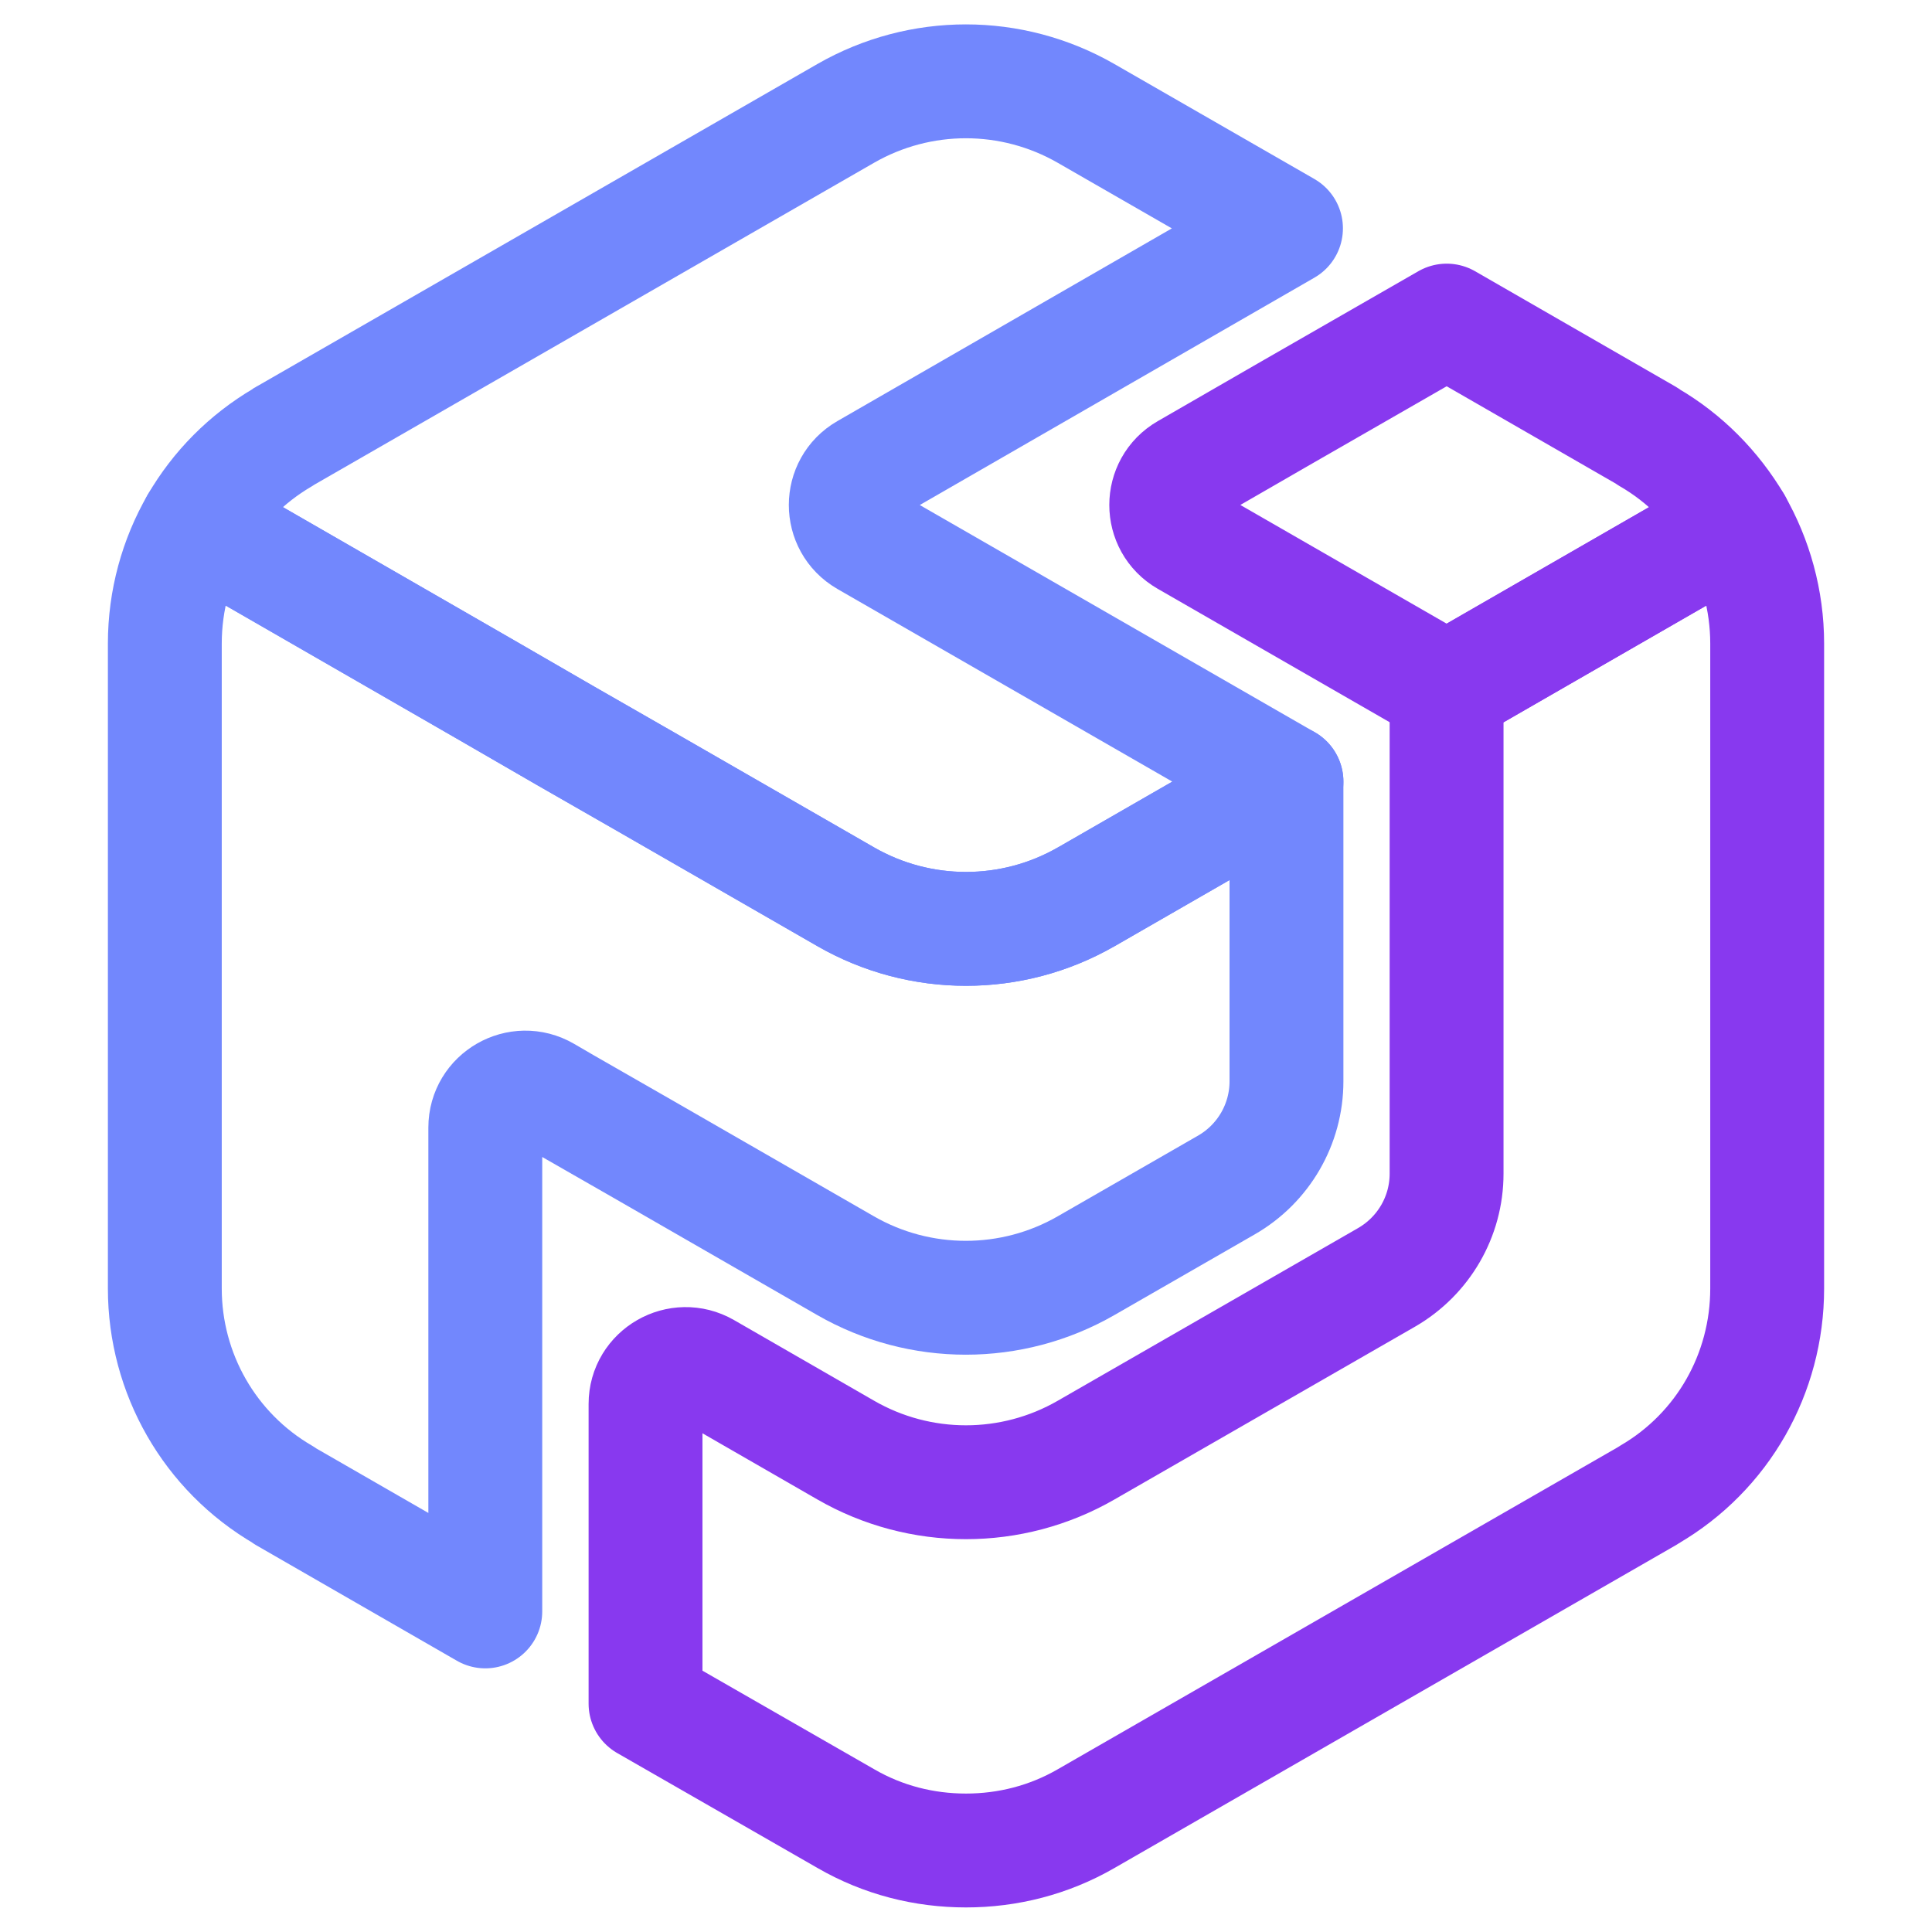
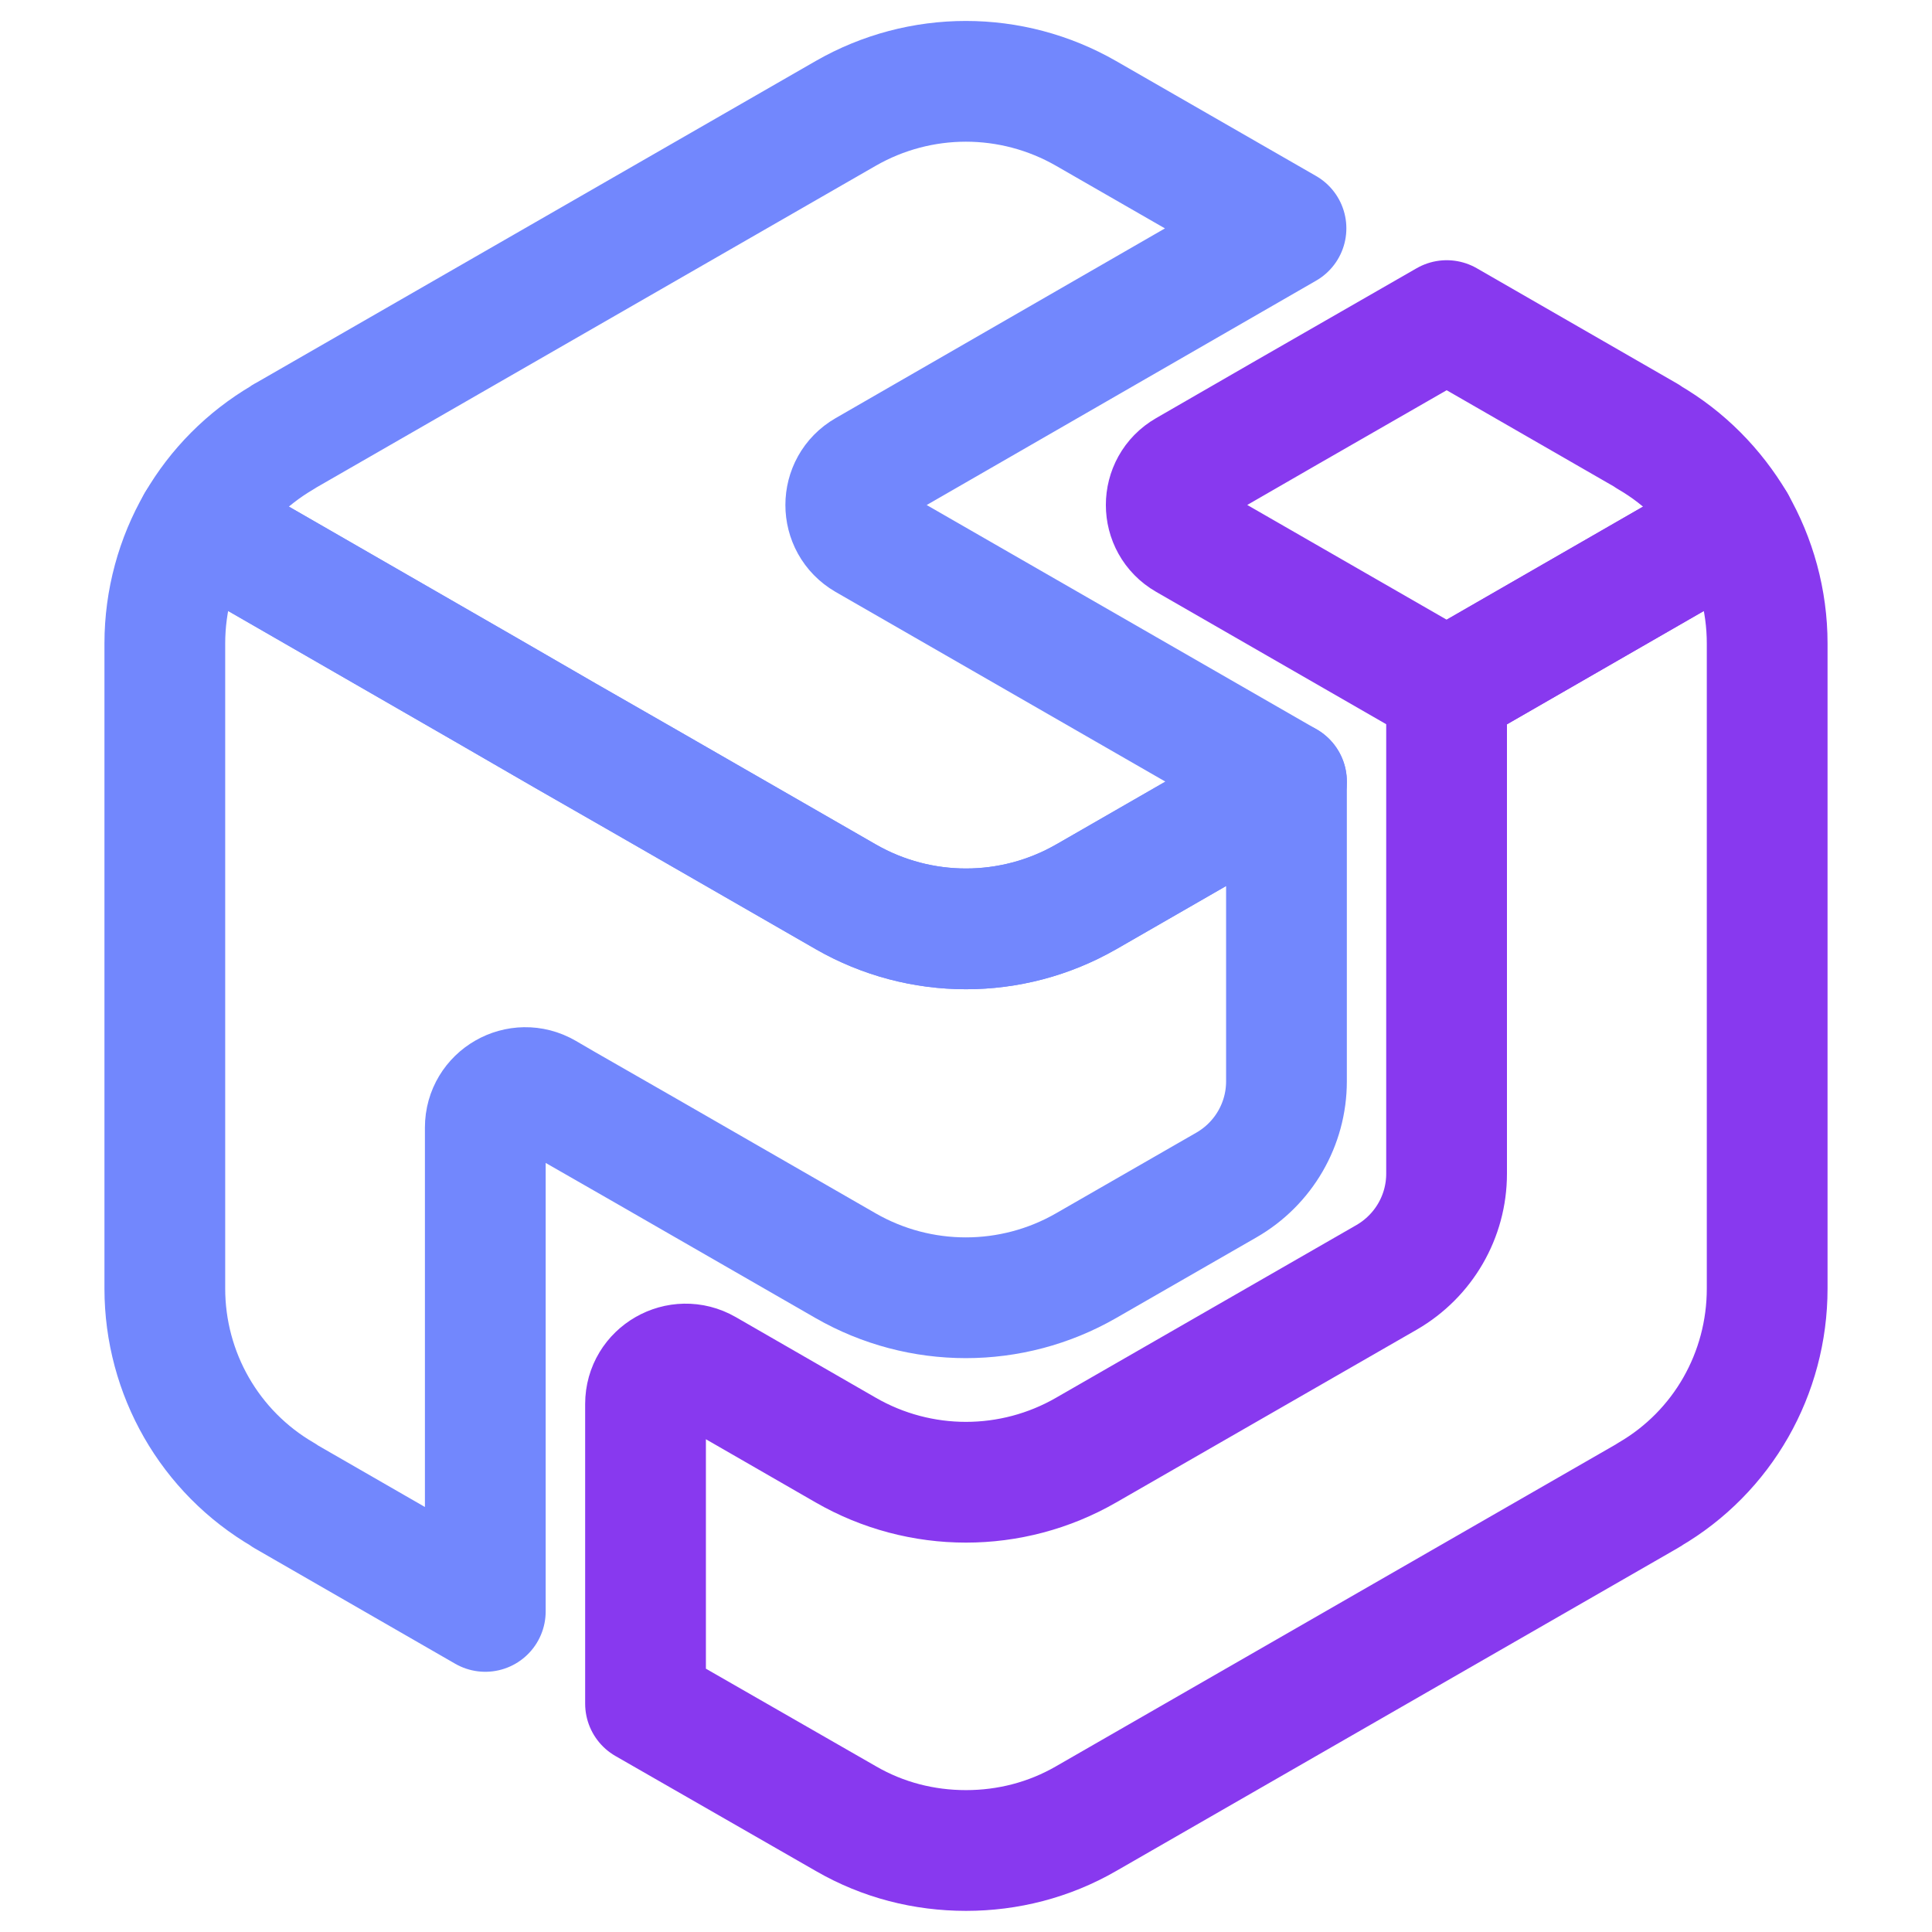
- <svg xmlns="http://www.w3.org/2000/svg" width="16" height="16" viewBox="0 0 16 16" fill="none" version="1.1" id="svg10">
-   <path d="m 8.995,7.427 c -0.616,0.354 -1.375,0.354 -1.991,0 L 5.346,6.473 4.683,6.093 4.019,5.709 1.631,4.334 C 1.461,4.628 1.365,4.972 1.365,5.329 v 5.342 c 0,0.704 0.372,1.355 0.982,1.709 0.003,0.003 0.01,0.007 0.013,0.01 l 1.659,0.955 V 9.338 c 0,-0.255 0.277,-0.414 0.498,-0.286 l 0.165,0.096 0.663,0.38 1.658,0.954 c 0.616,0.354 1.375,0.354 1.991,0 L 10.156,9.814 c 0.308,-0.177 0.498,-0.504 0.498,-0.859 v -2.482 L 8.996,7.427 Z" fill="url(#paint0_linear_2607_2191)" id="path2" style="fill:none;stroke:#7287fd;stroke-width:0.943;stroke-linecap:round;stroke-linejoin:round;stroke-dasharray:none;stroke-opacity:1" />
-   <path d="m 10.654,6.473 -1.658,0.954 c -0.616,0.354 -1.375,0.354 -1.991,0 L 5.346,6.473 4.683,6.093 4.019,5.709 1.631,4.334 C 1.8,4.043 2.042,3.798 2.34,3.623 c 0.007,-0.007 0.013,-0.01 0.02,-0.013 L 7.004,0.939 c 0.617,-0.354 1.373,-0.354 1.99,0 L 10.65,1.891 7.17,3.896 c -0.221,0.127 -0.221,0.445 0,0.573 z" fill="url(#paint1_linear_2607_2191)" id="path3" style="fill:none;stroke:#7287fd;stroke-width:0.943;stroke-linecap:round;stroke-linejoin:round;stroke-dasharray:none;stroke-opacity:1" />
-   <path d="M 14.369,4.334 11.981,5.709 9.824,4.468 c -0.221,-0.127 -0.221,-0.445 0,-0.572 l 0.827,-0.477 1.33,-0.764 1.659,0.955 c 0.003,0.003 0.01,0.007 0.013,0.01 0.302,0.175 0.544,0.423 0.717,0.714 z" fill="#7455dd" id="path4" style="fill:none;stroke:#8839ef;stroke-width:0.943;stroke-linecap:round;stroke-linejoin:round;stroke-dasharray:none;stroke-opacity:1" />
-   <path d="m 14.369,4.334 -2.389,1.375 v 4.011 c 0,0.354 -0.189,0.68 -0.496,0.858 L 8.995,12.009 C 8.379,12.364 7.62,12.364 7.004,12.009 L 5.844,11.341 c -0.221,-0.127 -0.498,0.032 -0.498,0.286 v 2.482 l 1.659,0.952 c 0.309,0.179 0.65,0.264 0.995,0.264 0.345,0 0.687,-0.086 0.995,-0.264 L 13.64,12.39 c 0.007,-0.003 0.013,-0.007 0.02,-0.013 0.607,-0.354 0.975,-1.002 0.975,-1.706 V 5.329 c 0,-0.357 -0.097,-0.701 -0.266,-0.995 z" fill="url(#paint2_linear_2607_2191)" id="path5" style="fill:none;stroke:#8839ef;stroke-width:0.943;stroke-linecap:round;stroke-linejoin:round;stroke-dasharray:none;stroke-opacity:1" />
-   <defs id="defs10">
-     <linearGradient id="paint0_linear_2607_2191-1" x1="96.005" y1="61.638" x2="96.005" y2="214.24" gradientUnits="userSpaceOnUse" spreadMethod="pad">
-       <stop stop-color="#B9AAEE" id="stop5" />
-       <stop offset="1" stop-color="#9780E5" id="stop6" />
-     </linearGradient>
-     <linearGradient id="paint1_linear_2607_2191" x1="135.892" y1="10.667" x2="65.284" y2="99.198" gradientUnits="userSpaceOnUse" gradientTransform="matrix(0.06595932,0,0,0.06572907,-0.3620086,-0.3414066)">
-       <stop stop-color="#DCD5F6" id="stop7" />
-       <stop offset="1" stop-color="#CBBFF2" id="stop8" />
-     </linearGradient>
-     <linearGradient id="paint2_linear_2607_2191" x1="234.672" y1="231.995" x2="52.983" y2="231.995" gradientUnits="userSpaceOnUse" gradientTransform="matrix(0.06595932,0,0,0.06572907,-0.3620086,-0.3414066)">
-       <stop offset="0.389" stop-color="#5B35DE" id="stop9" />
-       <stop offset="1" stop-color="#7455DD" id="stop10" />
-     </linearGradient>
-   </defs>
+ <svg xmlns="http://www.w3.org/2000/svg" width="16" height="16" viewBox="0 0 16 16" fill="none" stroke-linecap="round" stroke-linejoin="round" stroke-width="1">
+   <path d="m 8.995,7.427 c -0.616,0.354 -1.375,0.354 -1.991,0 L 5.346,6.473 4.683,6.093 4.019,5.709 1.631,4.334 C 1.461,4.628 1.365,4.972 1.365,5.329 v 5.342 c 0,0.704 0.372,1.355 0.982,1.709 0.003,0.003 0.01,0.007 0.013,0.01 l 1.659,0.955 V 9.338 c 0,-0.255 0.277,-0.414 0.498,-0.286 l 0.165,0.096 0.663,0.38 1.658,0.954 c 0.616,0.354 1.375,0.354 1.991,0 L 10.156,9.814 c 0.308,-0.177 0.498,-0.504 0.498,-0.859 v -2.482 L 8.996,7.427 Z" stroke="#7287fd" />
+   <path d="m 10.654,6.473 -1.658,0.954 c -0.616,0.354 -1.375,0.354 -1.991,0 L 5.346,6.473 4.683,6.093 4.019,5.709 1.631,4.334 C 1.8,4.043 2.042,3.798 2.34,3.623 c 0.007,-0.007 0.013,-0.01 0.02,-0.013 L 7.004,0.939 c 0.617,-0.354 1.373,-0.354 1.99,0 L 10.65,1.891 7.17,3.896 c -0.221,0.127 -0.221,0.445 0,0.573 z" stroke="#7287fd" />
+   <path d="M 14.369,4.334 11.981,5.709 9.824,4.468 c -0.221,-0.127 -0.221,-0.445 0,-0.572 l 0.827,-0.477 1.33,-0.764 1.659,0.955 c 0.003,0.003 0.01,0.007 0.013,0.01 0.302,0.175 0.544,0.423 0.717,0.714 z" stroke="#8839ef" />
+   <path d="m 14.369,4.334 -2.389,1.375 v 4.011 c 0,0.354 -0.189,0.68 -0.496,0.858 L 8.995,12.009 C 8.379,12.364 7.62,12.364 7.004,12.009 L 5.844,11.341 c -0.221,-0.127 -0.498,0.032 -0.498,0.286 v 2.482 l 1.659,0.952 c 0.309,0.179 0.65,0.264 0.995,0.264 0.345,0 0.687,-0.086 0.995,-0.264 L 13.64,12.39 c 0.007,-0.003 0.013,-0.007 0.02,-0.013 0.607,-0.354 0.975,-1.002 0.975,-1.706 V 5.329 c 0,-0.357 -0.097,-0.701 -0.266,-0.995 z" stroke="#8839ef" />
</svg>
